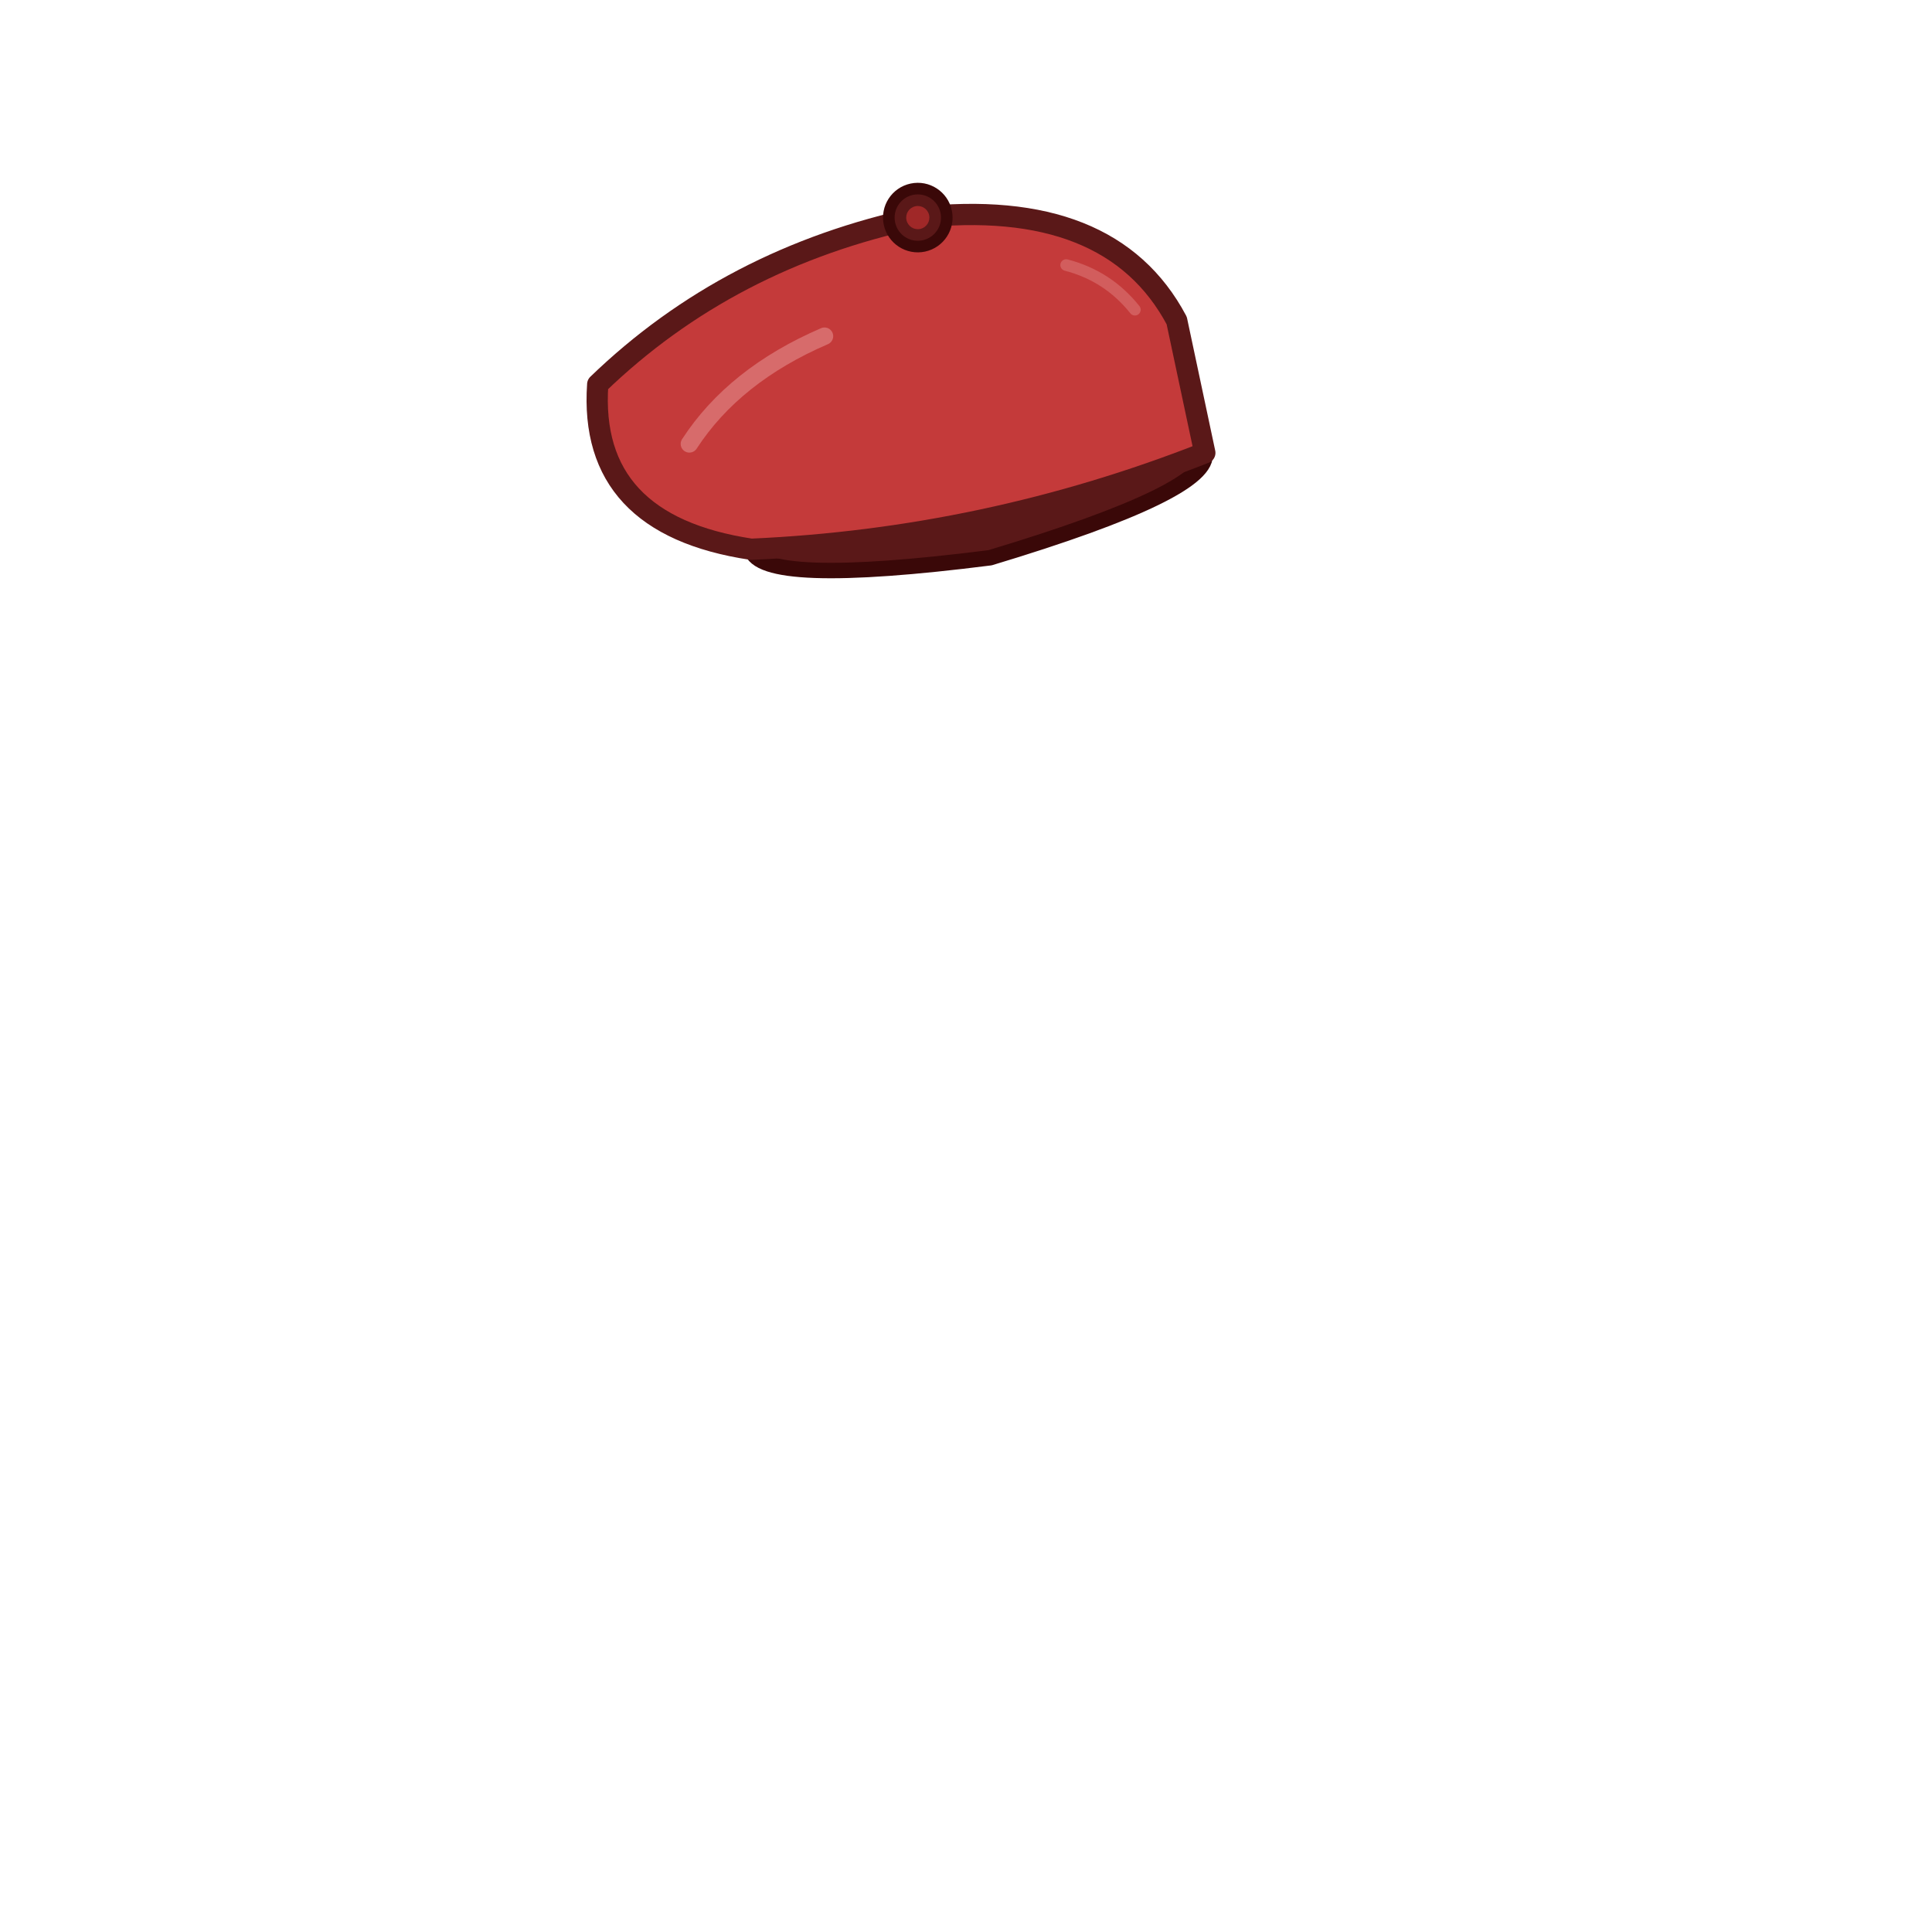
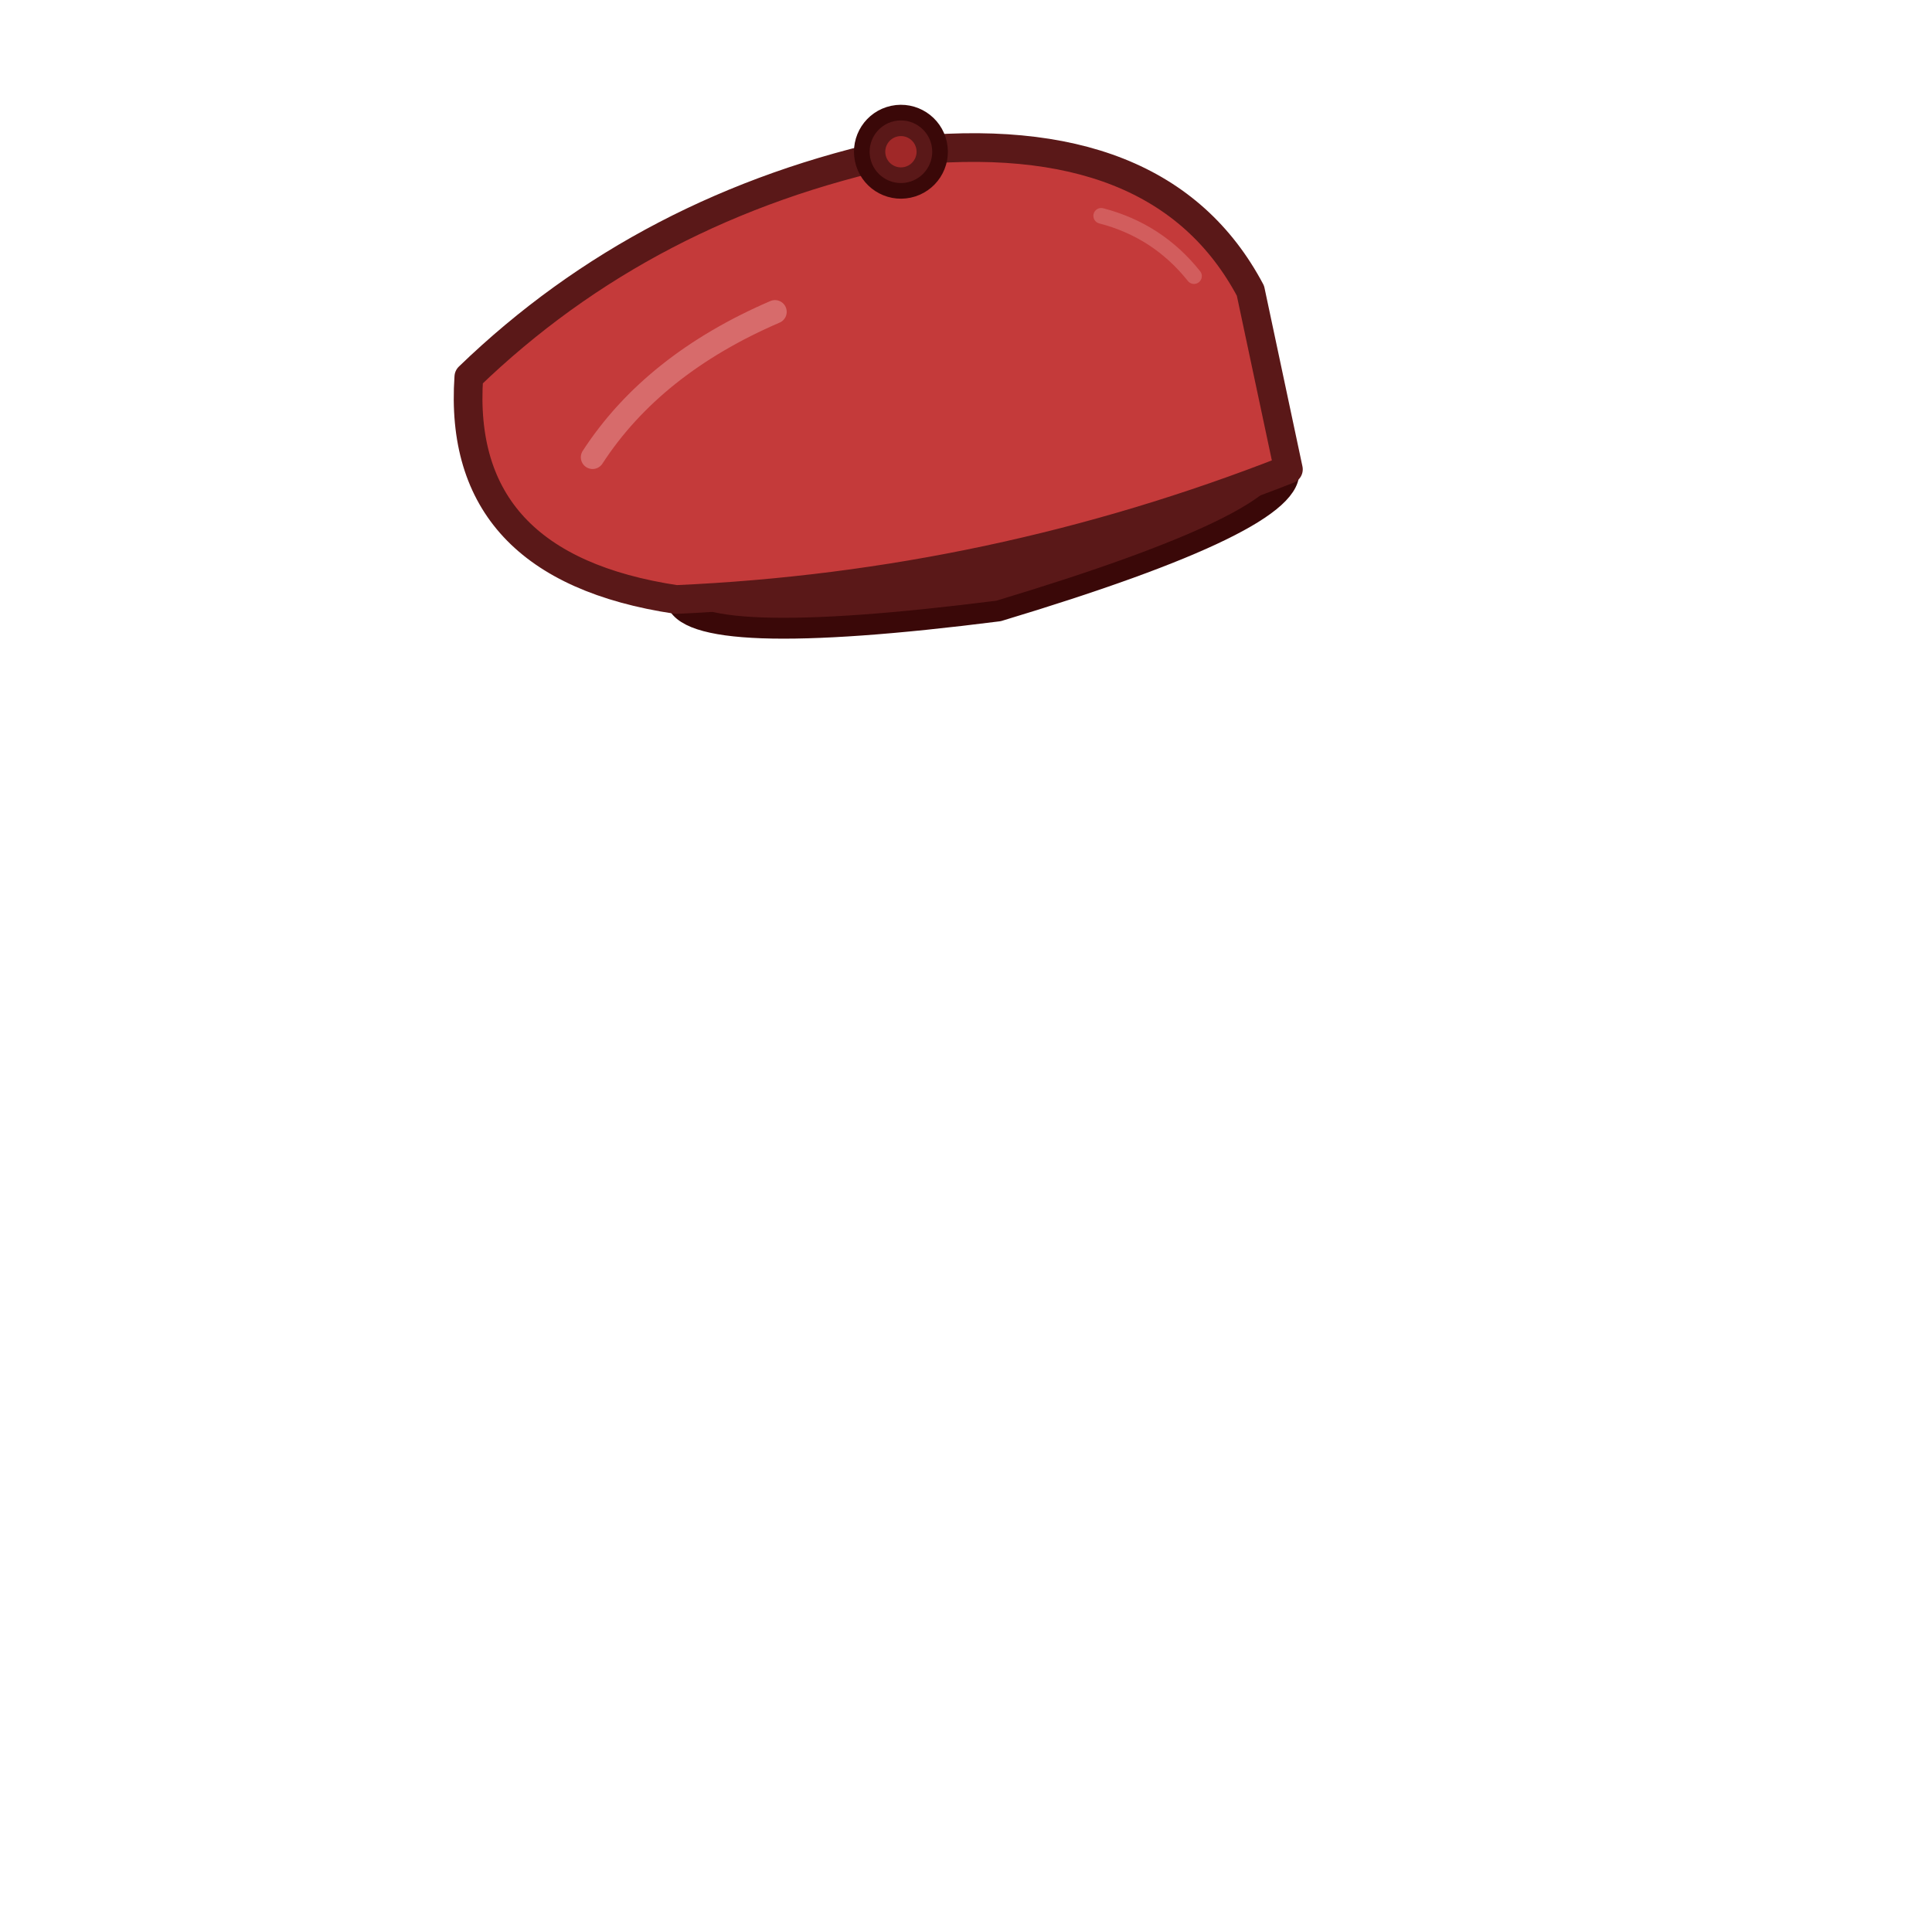
<svg xmlns="http://www.w3.org/2000/svg" viewBox="0 0 200 200">
-   <g transform="rotate(-12 100 46)">
-     <path d="M76 52 Q100 56 124 52 Q124 56 100 58 Q76 56 76 52 Z" fill="#5a1818" stroke="#3a0808" stroke-width="1.6" stroke-linejoin="round" />
-     <path d="M76 52 Q60 46 64 32 Q80 22 100 22 Q120 24 124 38 Q124 48 124 52 Q100 56 76 52 Z" fill="#c43a3a" stroke="#5a1818" stroke-width="2.2" stroke-linejoin="round" />
-     <circle cx="100" cy="22" r="3" fill="#5a1818" stroke="#3a0808" stroke-width="1.2" />
-     <circle cx="100" cy="22" r="1.2" fill="#a02828" />
-     <path d="M72 40 Q78 34 88 32" stroke="#e08080" stroke-width="1.8" fill="none" stroke-linecap="round" opacity="0.7" />
-     <path d="M114 30 Q118 32 120 36" stroke="#e08080" stroke-width="1.2" fill="none" stroke-linecap="round" opacity="0.5" />
+   <g transform="translate(100 42) scale(1.35) translate(-100 -42)">
+     <g transform="rotate(-12 100 46)">
+       <path d="M76 52 Q100 56 124 52 Q124 56 100 58 Q76 56 76 52 Z" fill="#5a1818" stroke="#3a0808" stroke-width="1.6" stroke-linejoin="round" />
+       <path d="M76 52 Q60 46 64 32 Q80 22 100 22 Q120 24 124 38 Q124 48 124 52 Q100 56 76 52 Z" fill="#c43a3a" stroke="#5a1818" stroke-width="2.2" stroke-linejoin="round" />
+       <circle cx="100" cy="22" r="3" fill="#5a1818" stroke="#3a0808" stroke-width="1.2" />
+       <circle cx="100" cy="22" r="1.2" fill="#a02828" />
+       <path d="M72 40 Q78 34 88 32" stroke="#e08080" stroke-width="1.8" fill="none" stroke-linecap="round" opacity="0.7" />
+       <path d="M114 30 Q118 32 120 36" stroke="#e08080" stroke-width="1.2" fill="none" stroke-linecap="round" opacity="0.5" />
+     </g>
  </g>
</svg>
